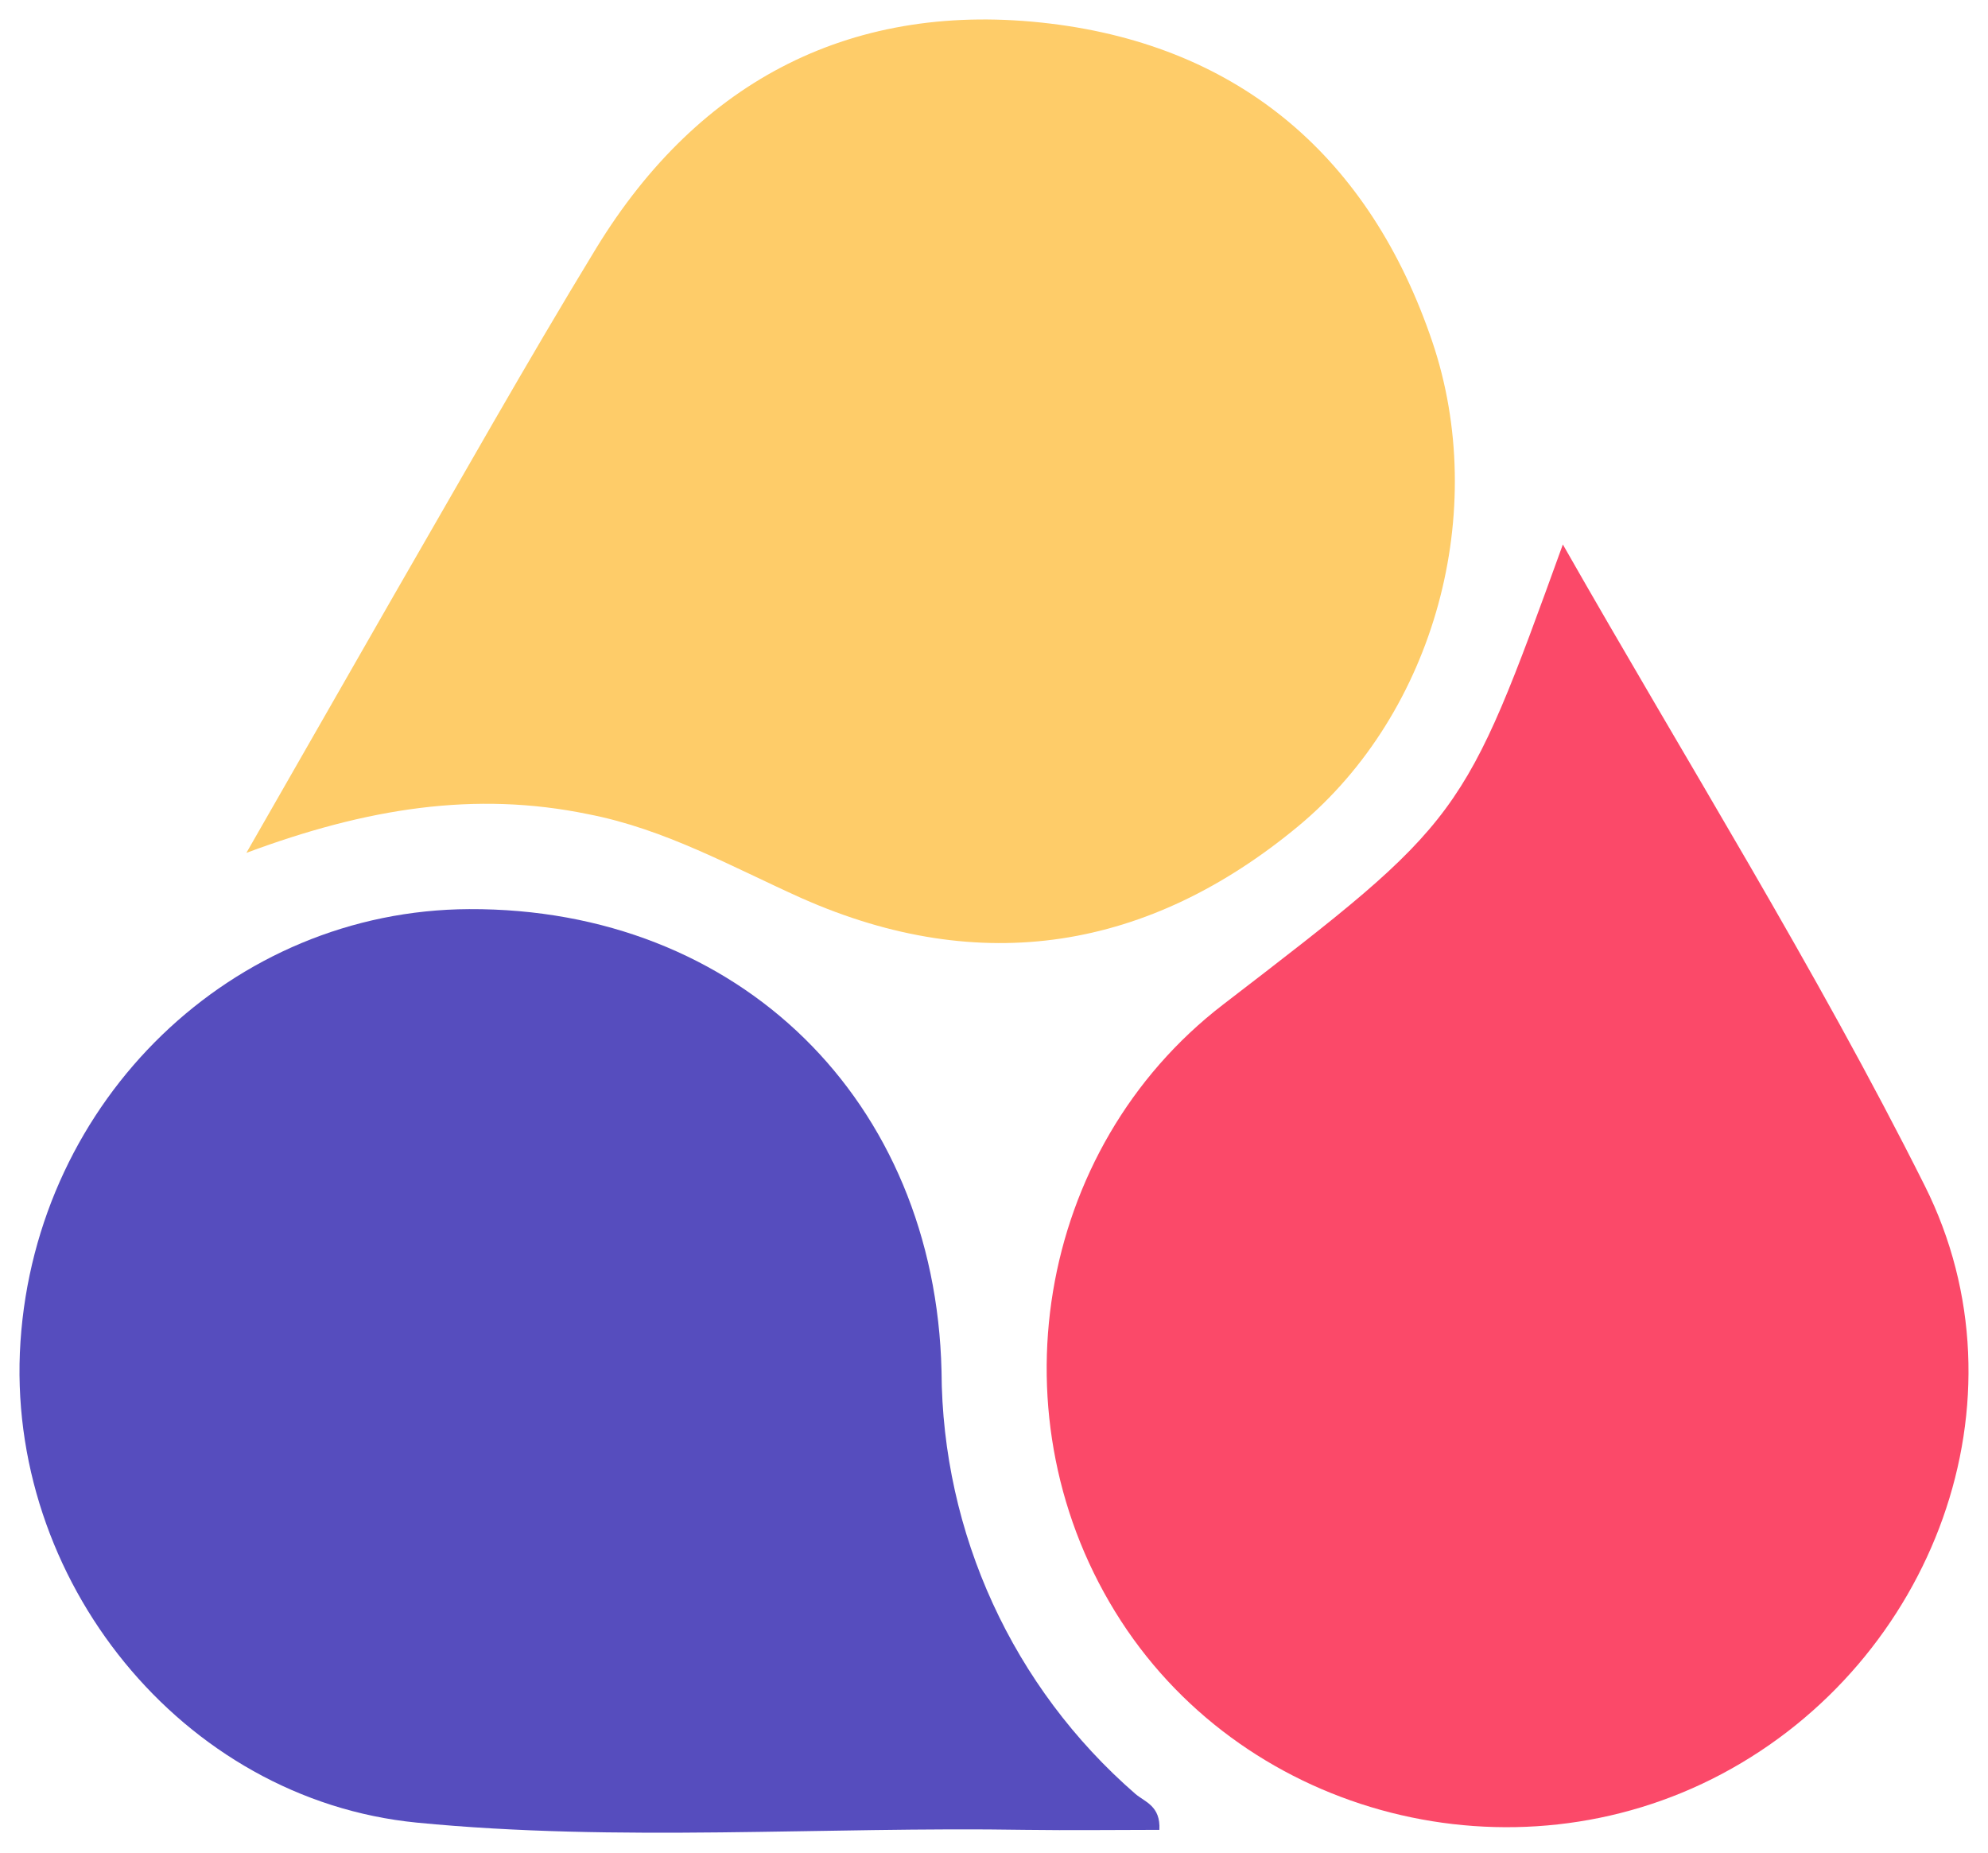
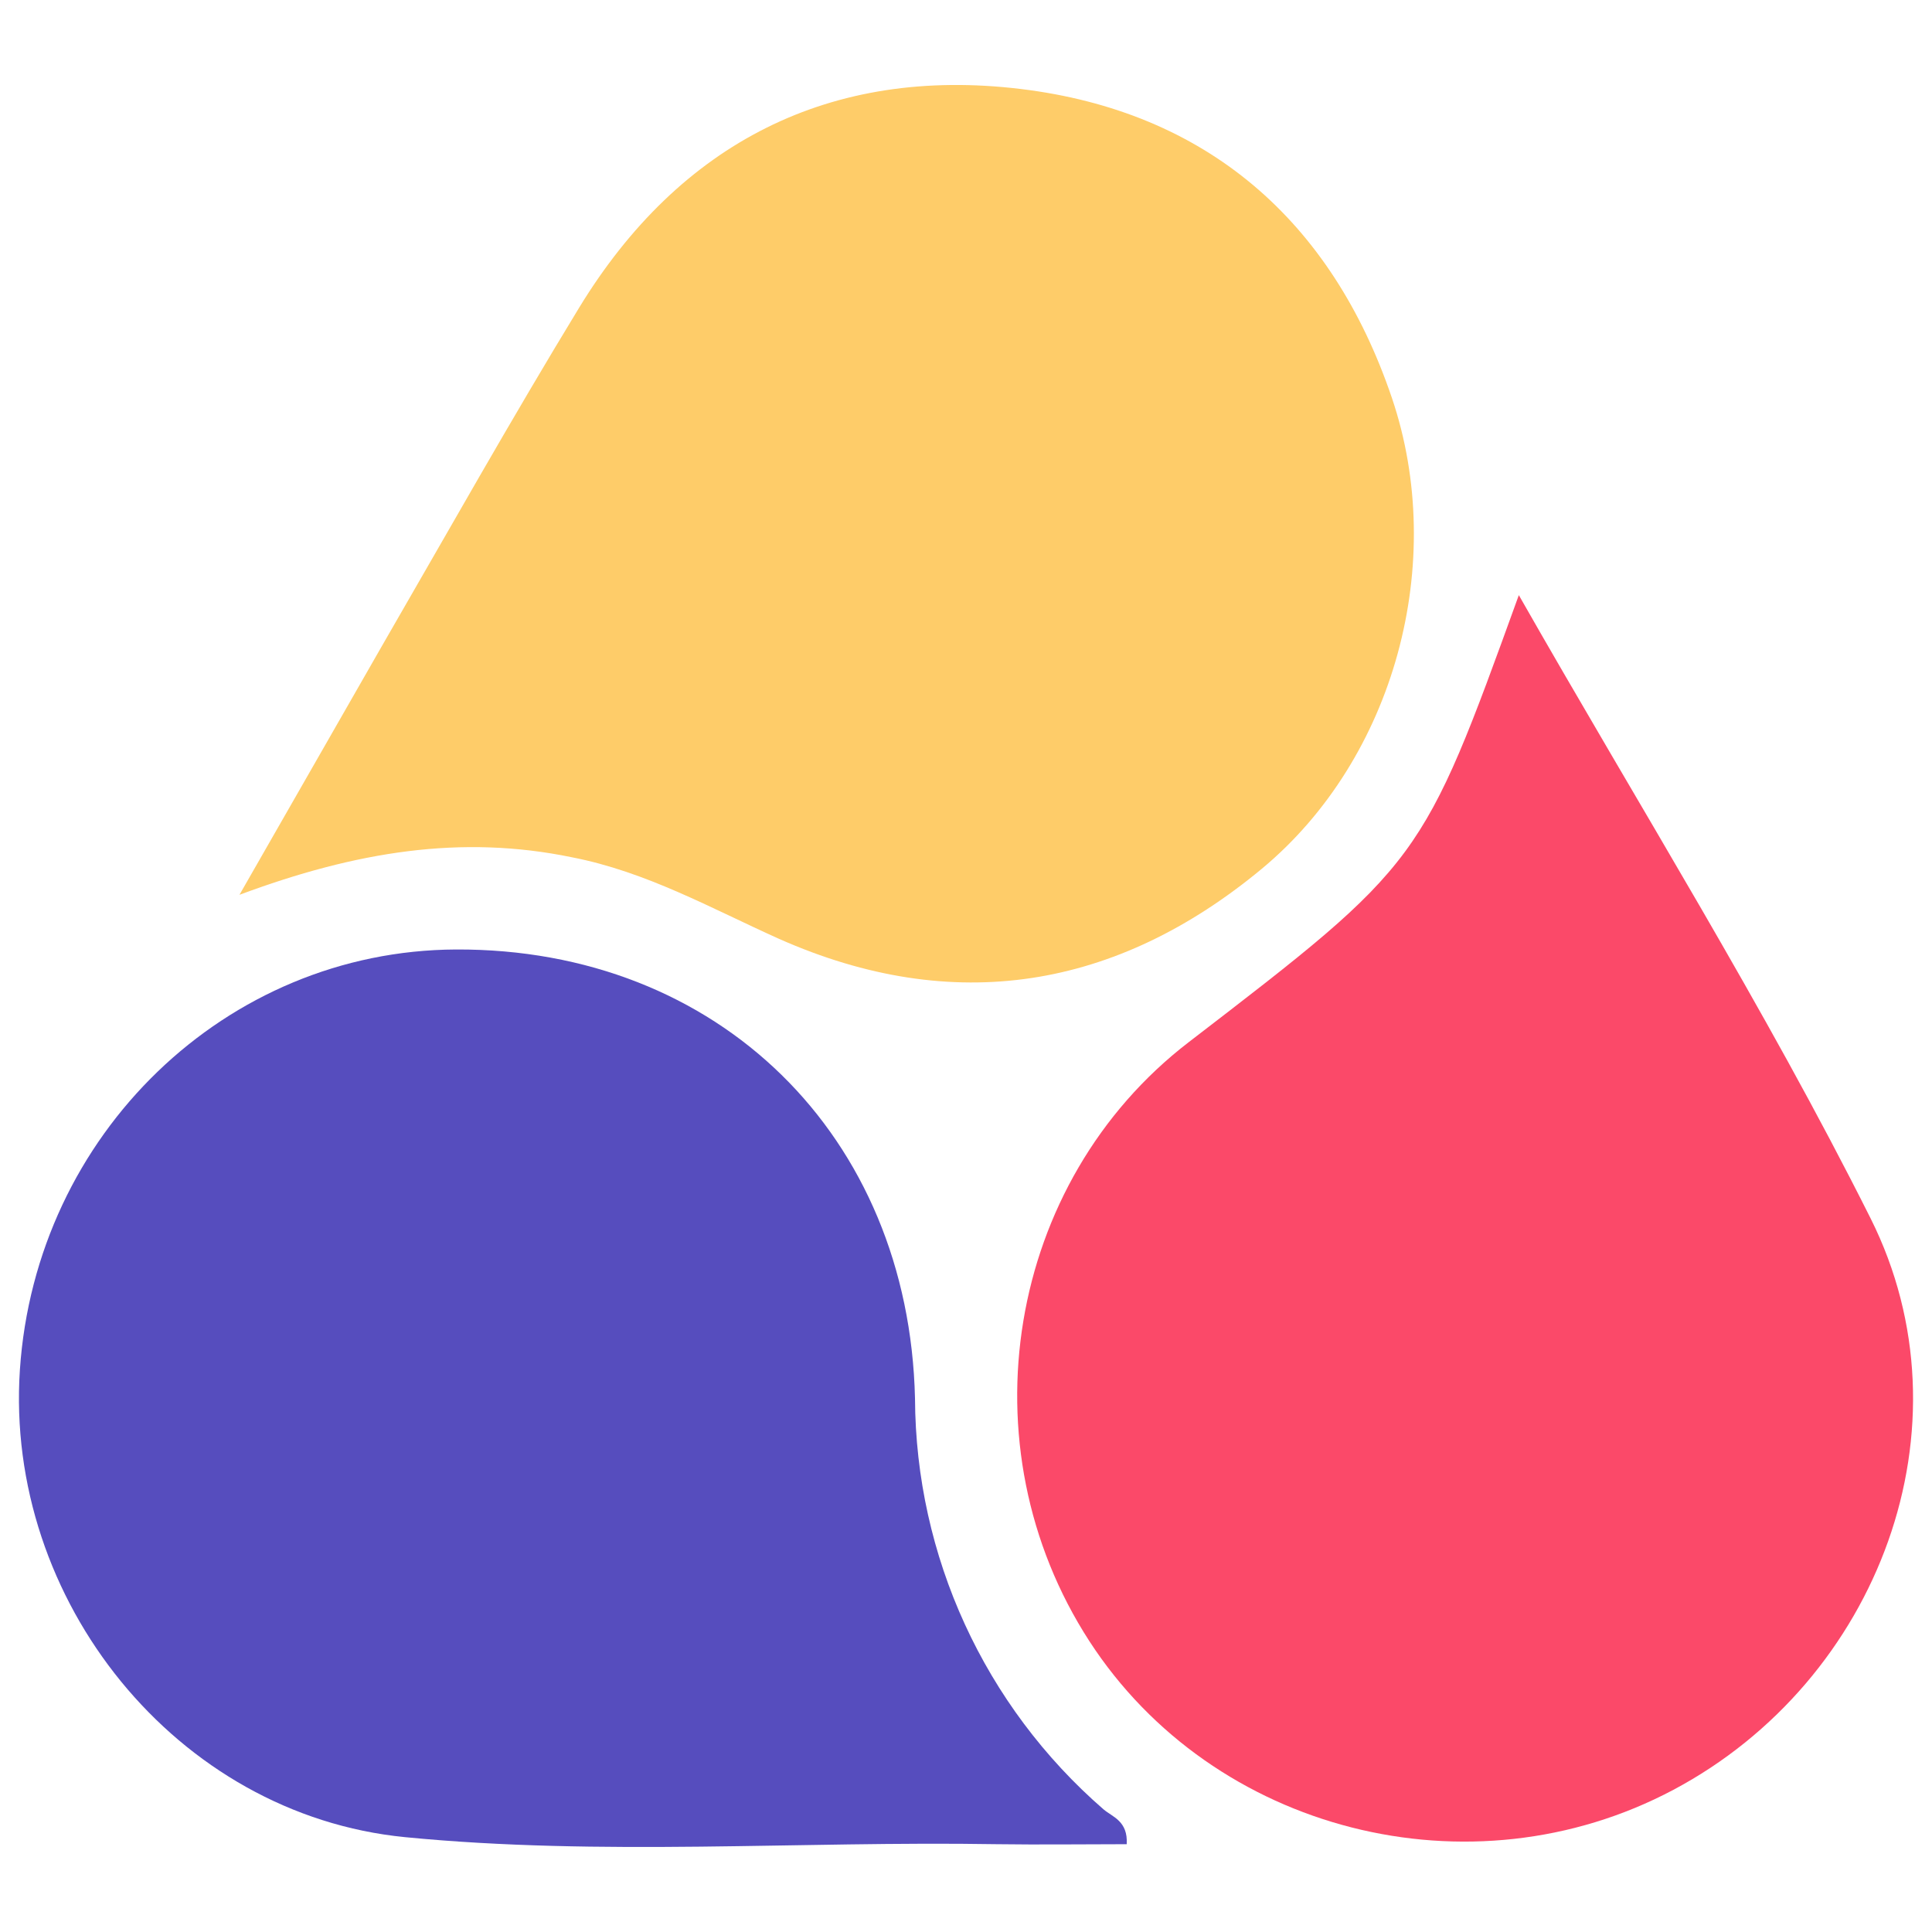
- <svg xmlns="http://www.w3.org/2000/svg" version="1.0" x="0" y="0" width="2400" height="2235.882" viewBox="139.4 96.493 61.2 57.015" preserveAspectRatio="xMidYMid meet" color-interpolation-filters="sRGB">
+ <svg xmlns="http://www.w3.org/2000/svg" version="1.0" x="0" y="0" width="2400" height="2400" viewBox="139.4 96.493 61.2 57.015" preserveAspectRatio="xMidYMid meet" color-interpolation-filters="sRGB">
  <g>
    <defs>
      <linearGradient id="92" x1="0%" y1="0%" x2="100%" y2="0%">
        <stop offset="0%" stop-color="#fa71cd" />
        <stop offset="100%" stop-color="#9b59b6" />
      </linearGradient>
      <linearGradient id="93" x1="0%" y1="0%" x2="100%" y2="0%">
        <stop offset="0%" stop-color="#f9d423" />
        <stop offset="100%" stop-color="#f83600" />
      </linearGradient>
      <linearGradient id="94" x1="0%" y1="0%" x2="100%" y2="0%">
        <stop offset="0%" stop-color="#0064d2" />
        <stop offset="100%" stop-color="#1cb0f6" />
      </linearGradient>
      <linearGradient id="95" x1="0%" y1="0%" x2="100%" y2="0%">
        <stop offset="0%" stop-color="#f00978" />
        <stop offset="100%" stop-color="#3f51b1" />
      </linearGradient>
      <linearGradient id="96" x1="0%" y1="0%" x2="100%" y2="0%">
        <stop offset="0%" stop-color="#7873f5" />
        <stop offset="100%" stop-color="#ec77ab" />
      </linearGradient>
      <linearGradient id="97" x1="0%" y1="0%" x2="100%" y2="0%">
        <stop offset="0%" stop-color="#f9d423" />
        <stop offset="100%" stop-color="#e14fad" />
      </linearGradient>
      <linearGradient id="98" x1="0%" y1="0%" x2="100%" y2="0%">
        <stop offset="0%" stop-color="#009efd" />
        <stop offset="100%" stop-color="#2af598" />
      </linearGradient>
      <linearGradient id="99" x1="0%" y1="0%" x2="100%" y2="0%">
        <stop offset="0%" stop-color="#ffcc00" />
        <stop offset="100%" stop-color="#00b140" />
      </linearGradient>
      <linearGradient id="100" x1="0%" y1="0%" x2="100%" y2="0%">
        <stop offset="0%" stop-color="#d51007" />
        <stop offset="100%" stop-color="#ff8177" />
      </linearGradient>
      <linearGradient id="102" x1="0%" y1="0%" x2="100%" y2="0%">
        <stop offset="0%" stop-color="#a2b6df" />
        <stop offset="100%" stop-color="#0c3483" />
      </linearGradient>
      <linearGradient id="103" x1="0%" y1="0%" x2="100%" y2="0%">
        <stop offset="0%" stop-color="#7ac5d8" />
        <stop offset="100%" stop-color="#eea2a2" />
      </linearGradient>
      <linearGradient id="104" x1="0%" y1="0%" x2="100%" y2="0%">
        <stop offset="0%" stop-color="#00ecbc" />
        <stop offset="100%" stop-color="#007adf" />
      </linearGradient>
      <linearGradient id="105" x1="0%" y1="0%" x2="100%" y2="0%">
        <stop offset="0%" stop-color="#b88746" />
        <stop offset="100%" stop-color="#fdf5a6" />
      </linearGradient>
    </defs>
    <g class="imagesvg isNoFont" transform="translate(140,97.0925)">
      <g>
        <rect fill="#564dbe" fill-opacity="0" stroke-width="2" x="0" y="0" width="60" height="55.815" class="image-rect" />
        <svg x="0" y="0" width="60" height="55.815" filtersec="colorsb9747796952" class="image-svg-svg primary" style="overflow: visible;">
          <svg viewBox="-0.003 -0 185.642 172.693">
            <g>
              <g>
                <path d="M108.57 172.42c-4.23 0-8.48.06-12.73 0-19.35-.32-38.76 1.19-58-.69-22.39-2.2-39.25-23.21-37.75-45.8 1.54-23.1 20.21-41.1 42.73-41.2 25.74-.12 44.4 18.25 45 44A53.64 53.64 0 0 0 106.29 169c.89.76 2.41 1.14 2.28 3.42z" fill="#564dbe" />
                <path d="M21.61 79.37c5.15-9 9.57-16.72 14-24.45C42 43.87 48.26 32.73 54.9 21.83 64.76 5.66 79.53-1.86 98.17.39c18.18 2.2 30.48 12.85 36.39 30.28 5.46 16.12.3 35.31-12.75 46.15-14.23 11.8-30.19 14.46-47.31 6.87-6.68-3-13-6.58-20.32-8-10.8-2.23-21.13-.58-32.57 3.68z" fill="#fecc69" />
                <path d="M147 50c11.73 20.6 24.09 40.35 34.48 61.09 10.21 20.4.81 45.3-19.33 56-19.88 10.56-45.11 4.14-57.24-14.57-12.39-19.13-8.11-45 9.74-58.71C137.5 76.25 137.5 76.25 147 50z" fill="#fb4969" />
              </g>
            </g>
          </svg>
        </svg>
      </g>
    </g>
    <defs v-gra="od" />
  </g>
</svg>
